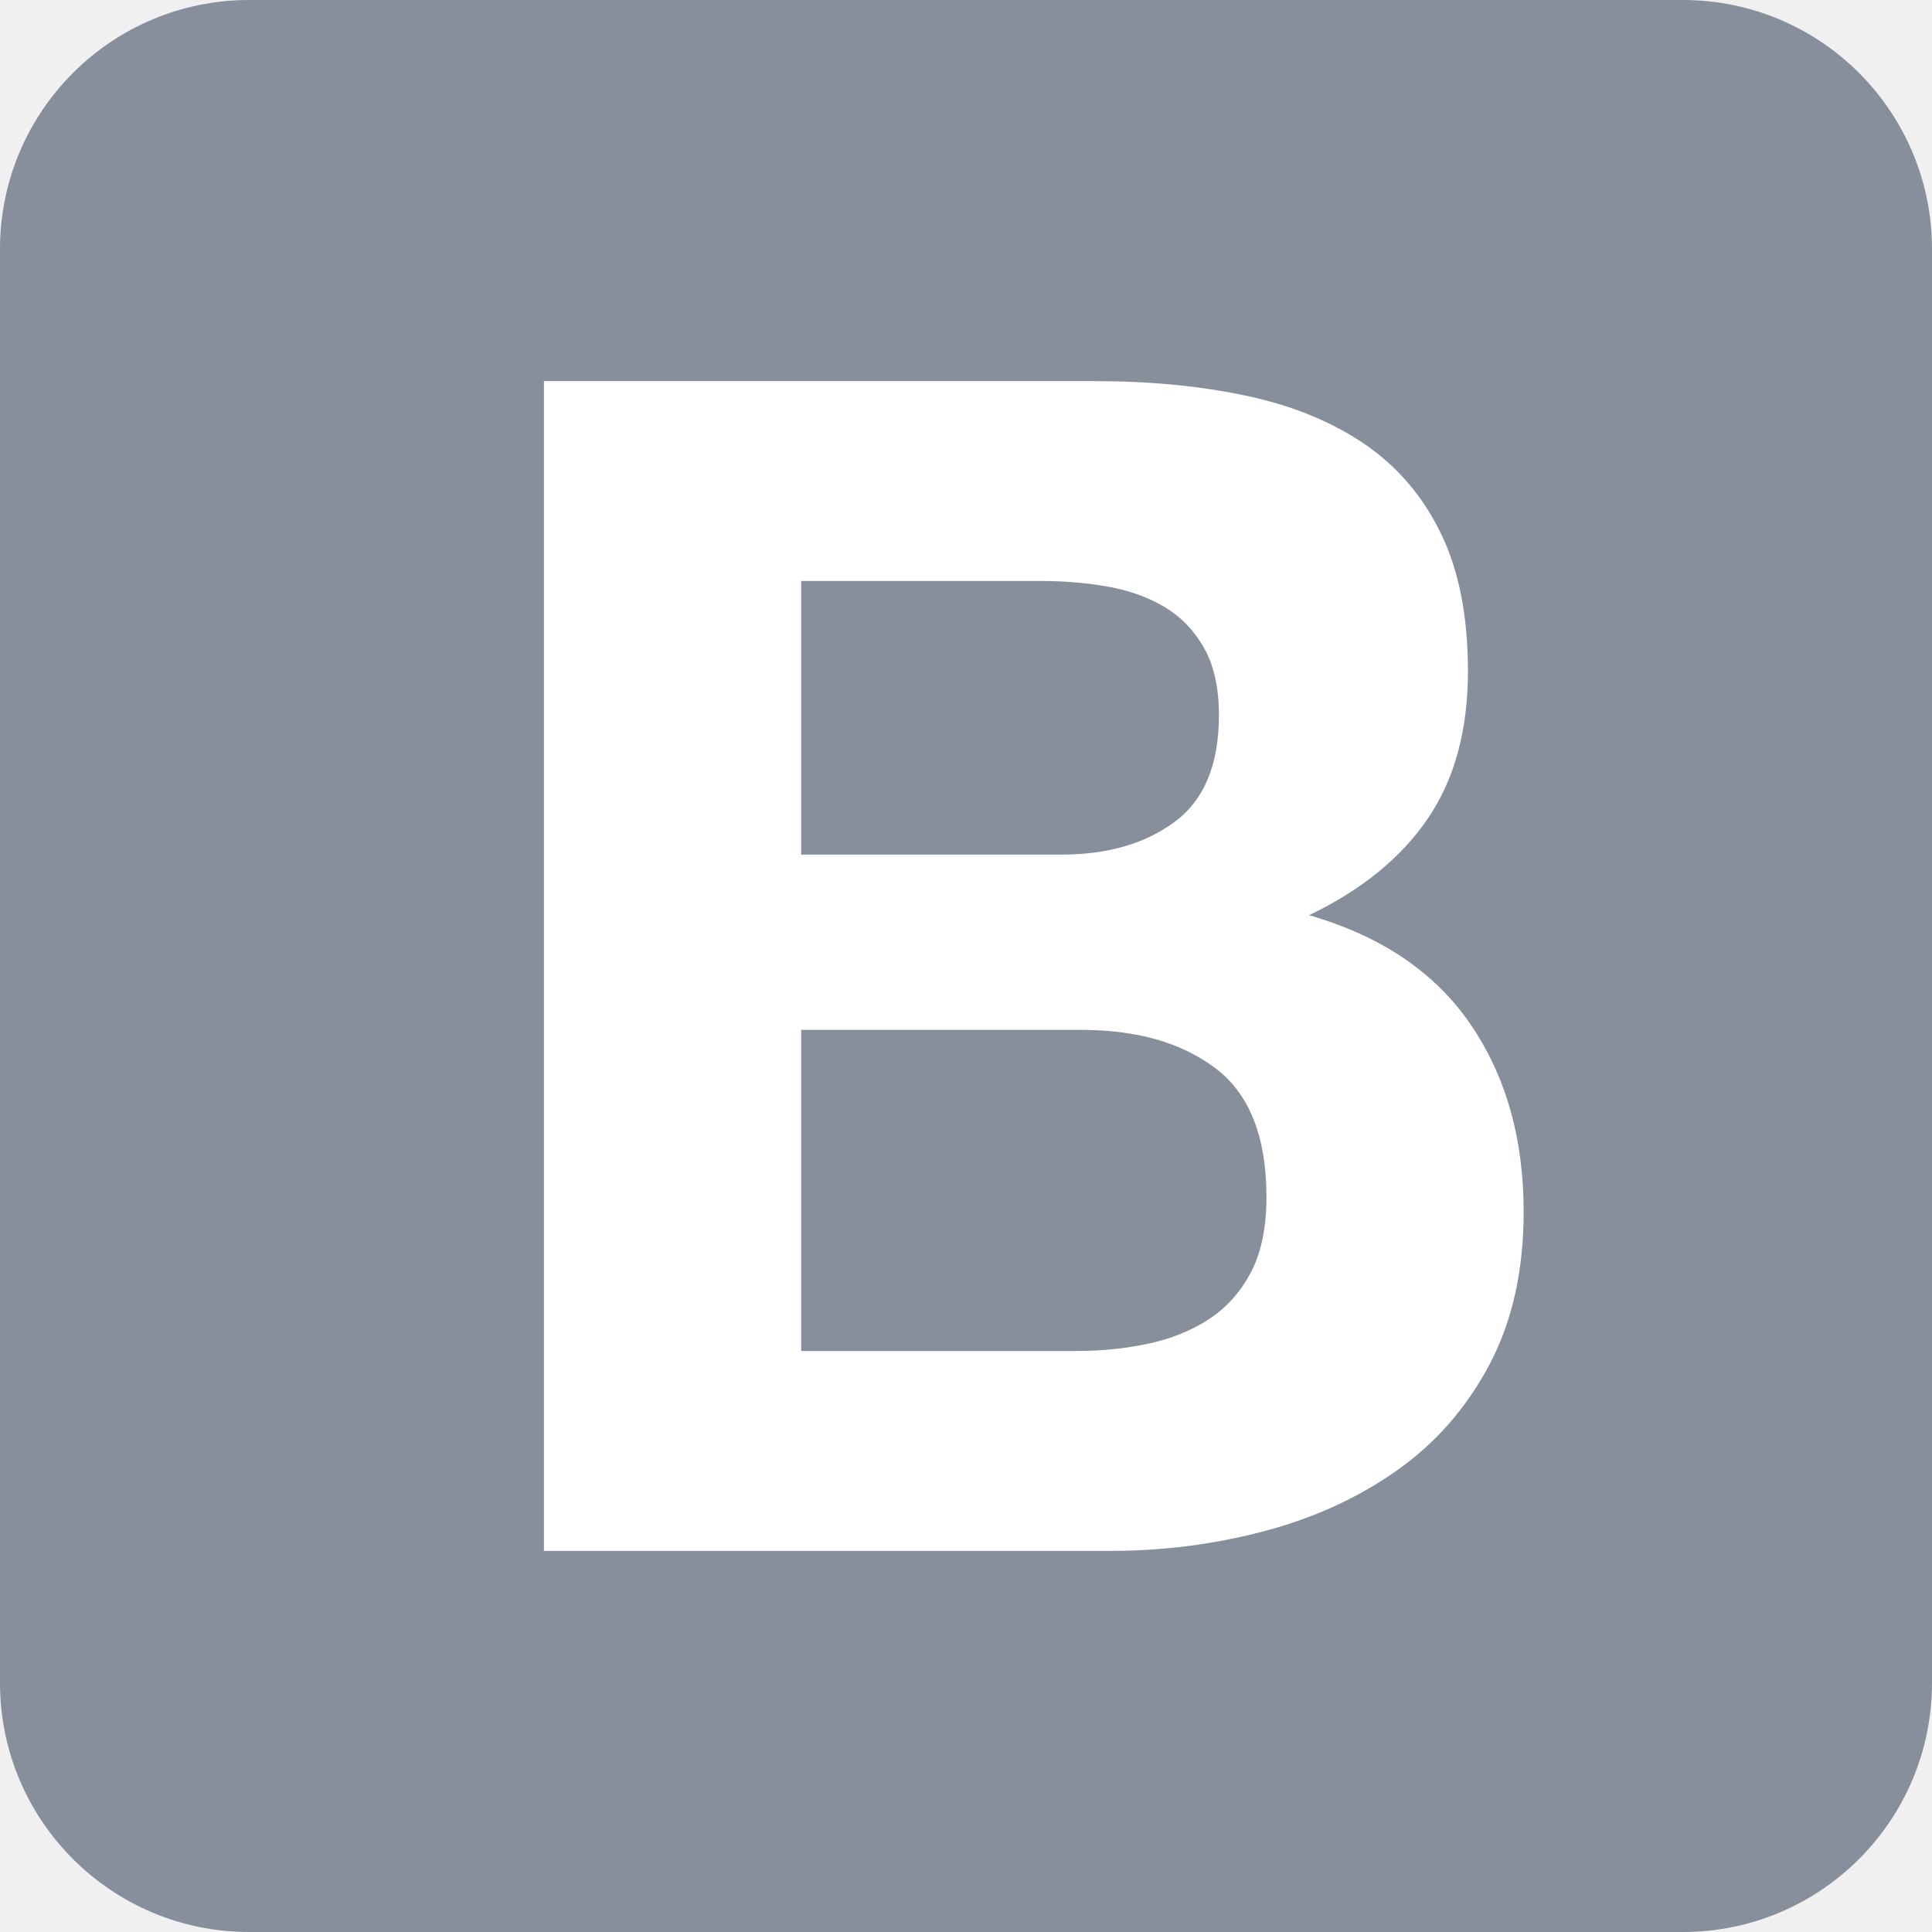
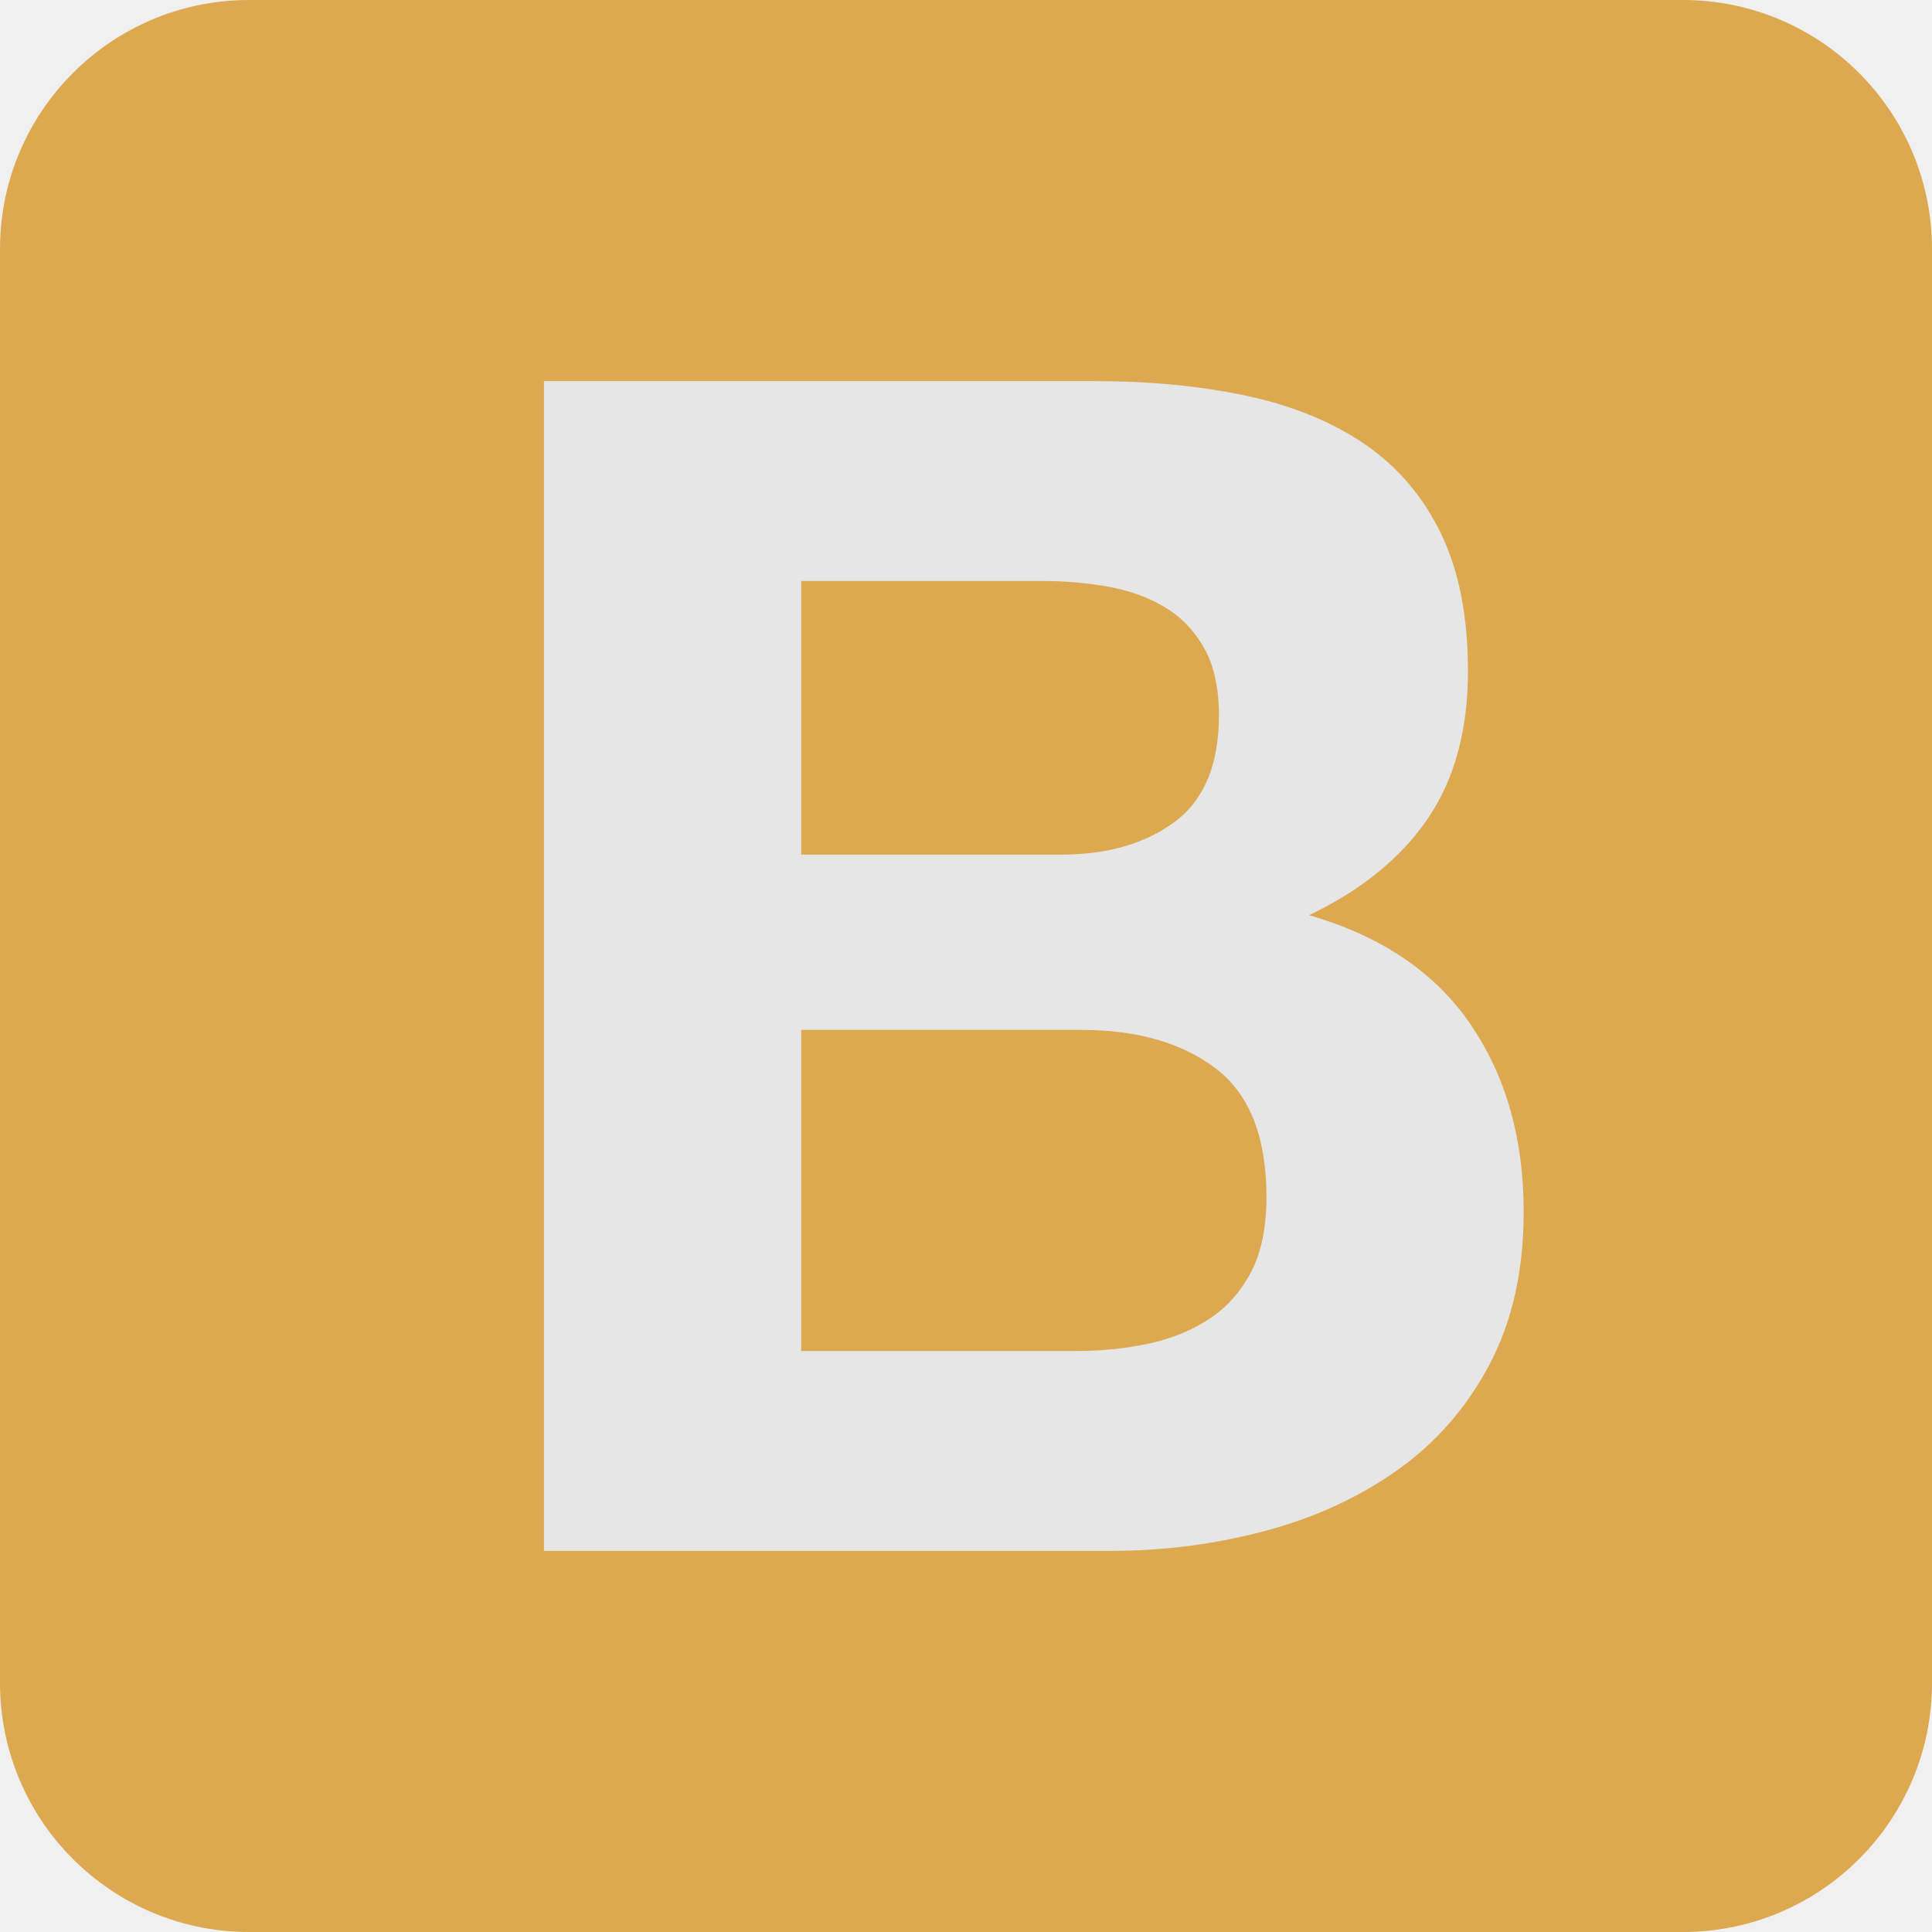
<svg xmlns="http://www.w3.org/2000/svg" viewBox="0 0 256 256" version="1.1" preserveAspectRatio="xMidYMid">
  <g>
-     <path d="M0,222.991 C0,241.223 14.779,256 33.009,256 L222.991,256 C241.223,256 256,241.221 256,222.991 L256,33.009 C256,14.777 241.221,0 222.991,0 L33.009,0 C14.777,0 0,14.779 0,33.009 L0,222.991 Z" fill="#868F9B" />
-     <path d="M106.158,113.238 L106.158,76.985 L138.069,76.985 C141.109,76.985 144.039,77.238 146.861,77.744 C149.683,78.251 152.18,79.155 154.351,80.458 C156.522,81.761 158.258,83.57 159.561,85.885 C160.863,88.201 161.515,91.168 161.515,94.786 C161.515,101.298 159.561,106.002 155.653,108.896 C151.746,111.791 146.753,113.238 140.674,113.238 L106.158,113.238 L106.158,113.238 Z M72.075,50.5 L72.075,205.5 L147.187,205.5 C154.134,205.5 160.9,204.632 167.485,202.895 C174.07,201.158 179.931,198.481 185.069,194.863 C190.206,191.245 194.295,186.577 197.334,180.861 C200.373,175.144 201.893,168.378 201.893,160.563 C201.893,150.866 199.541,142.581 194.838,135.707 C190.134,128.832 183.006,124.02 173.454,121.27 C180.401,117.942 185.648,113.672 189.193,108.462 C192.739,103.252 194.512,96.74 194.512,88.924 C194.512,81.688 193.318,75.61 190.93,70.689 C188.542,65.768 185.177,61.825 180.835,58.858 C176.494,55.891 171.284,53.756 165.205,52.454 C159.127,51.151 152.397,50.5 145.016,50.5 L72.075,50.5 L72.075,50.5 Z M106.158,179.015 L106.158,136.466 L143.279,136.466 C150.66,136.466 156.594,138.167 161.081,141.568 C165.567,144.969 167.81,150.649 167.81,158.609 C167.81,162.662 167.123,165.99 165.748,168.595 C164.373,171.2 162.528,173.263 160.212,174.782 C157.897,176.302 155.219,177.387 152.18,178.039 C149.141,178.69 145.957,179.015 142.628,179.015 L106.158,179.015 L106.158,179.015 Z" fill="#FFFFFF" />
+     <path d="M0,222.991 C0,241.223 14.779,256 33.009,256 L222.991,256 C241.223,256 256,241.221 256,222.991 L256,33.009 C256,14.777 241.221,0 222.991,0 L33.009,0 C14.777,0 0,14.779 0,33.009 L0,222.991 Z" fill="#DDA950" />
+     <path d="M106.158,113.238 L106.158,76.985 L138.069,76.985 C141.109,76.985 144.039,77.238 146.861,77.744 C149.683,78.251 152.18,79.155 154.351,80.458 C156.522,81.761 158.258,83.57 159.561,85.885 C160.863,88.201 161.515,91.168 161.515,94.786 C161.515,101.298 159.561,106.002 155.653,108.896 C151.746,111.791 146.753,113.238 140.674,113.238 L106.158,113.238 L106.158,113.238 Z M72.075,50.5 L72.075,205.5 L147.187,205.5 C154.134,205.5 160.9,204.632 167.485,202.895 C174.07,201.158 179.931,198.481 185.069,194.863 C190.206,191.245 194.295,186.577 197.334,180.861 C200.373,175.144 201.893,168.378 201.893,160.563 C201.893,150.866 199.541,142.581 194.838,135.707 C190.134,128.832 183.006,124.02 173.454,121.27 C180.401,117.942 185.648,113.672 189.193,108.462 C192.739,103.252 194.512,96.74 194.512,88.924 C194.512,81.688 193.318,75.61 190.93,70.689 C188.542,65.768 185.177,61.825 180.835,58.858 C176.494,55.891 171.284,53.756 165.205,52.454 C159.127,51.151 152.397,50.5 145.016,50.5 L72.075,50.5 L72.075,50.5 Z M106.158,179.015 L106.158,136.466 L143.279,136.466 C150.66,136.466 156.594,138.167 161.081,141.568 C165.567,144.969 167.81,150.649 167.81,158.609 C167.81,162.662 167.123,165.99 165.748,168.595 C164.373,171.2 162.528,173.263 160.212,174.782 C157.897,176.302 155.219,177.387 152.18,178.039 C149.141,178.69 145.957,179.015 142.628,179.015 L106.158,179.015 L106.158,179.015 Z" fill="#E6E6E6" />
  </g>
</svg>
